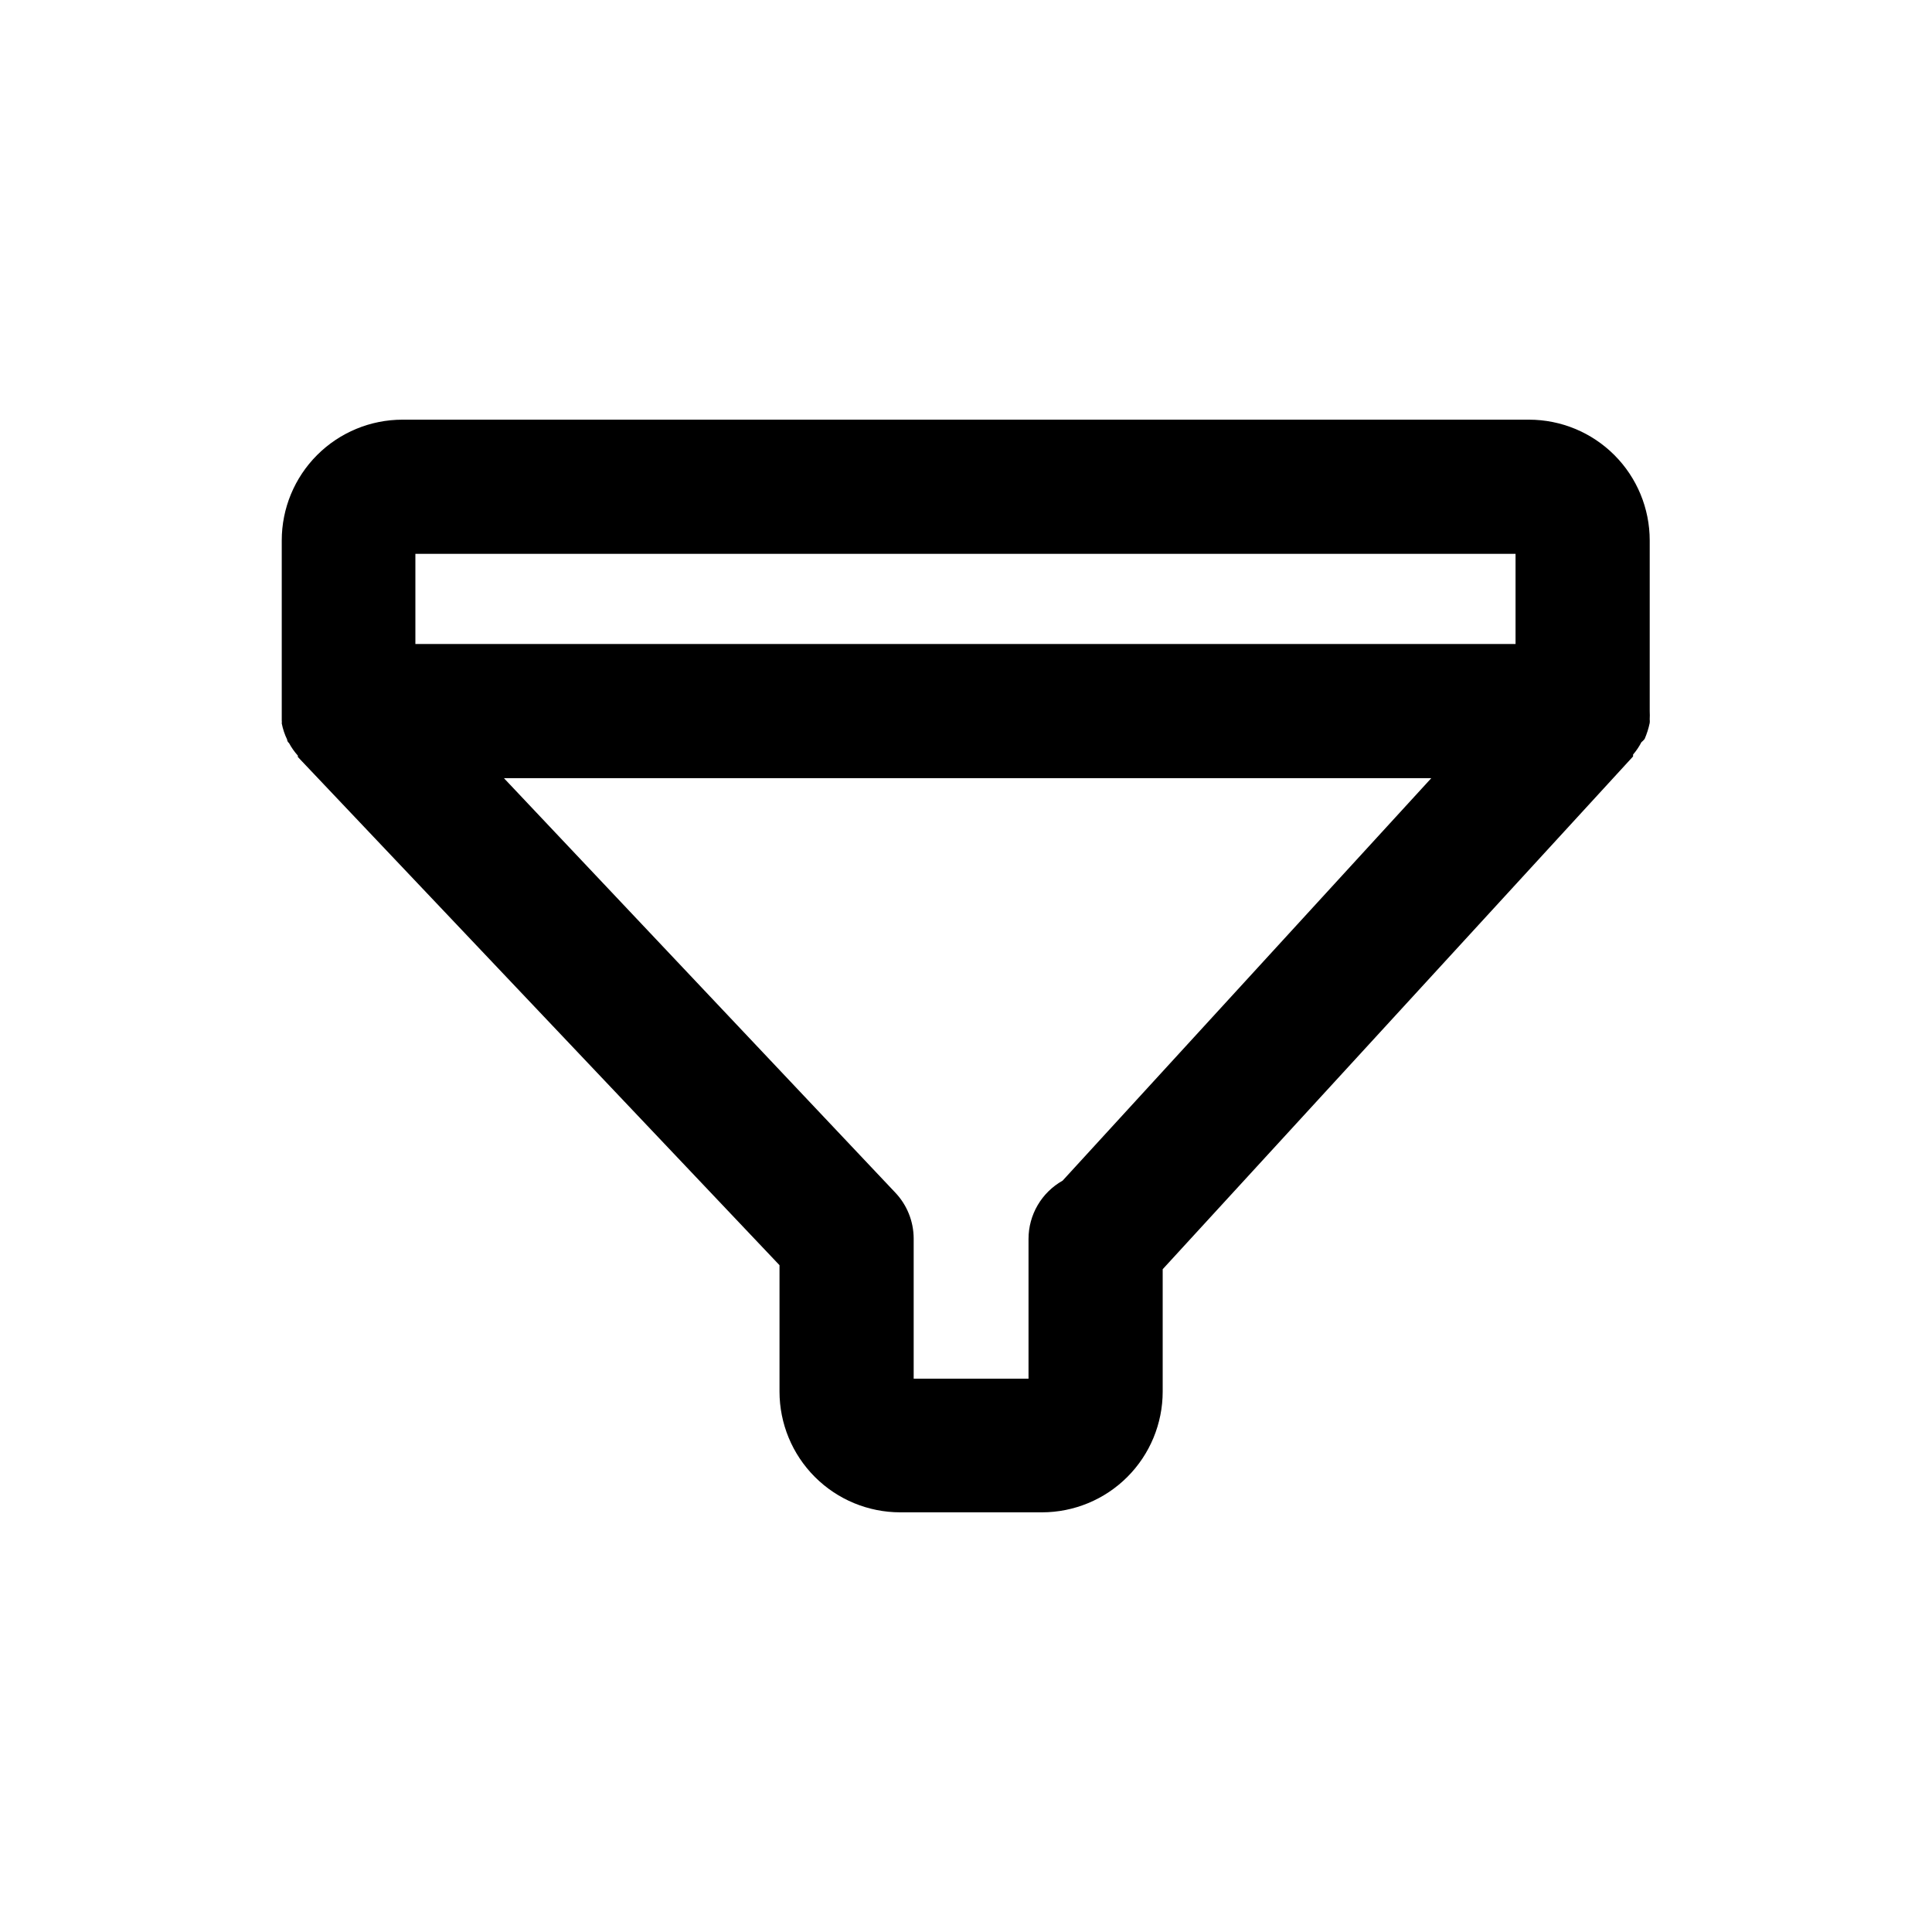
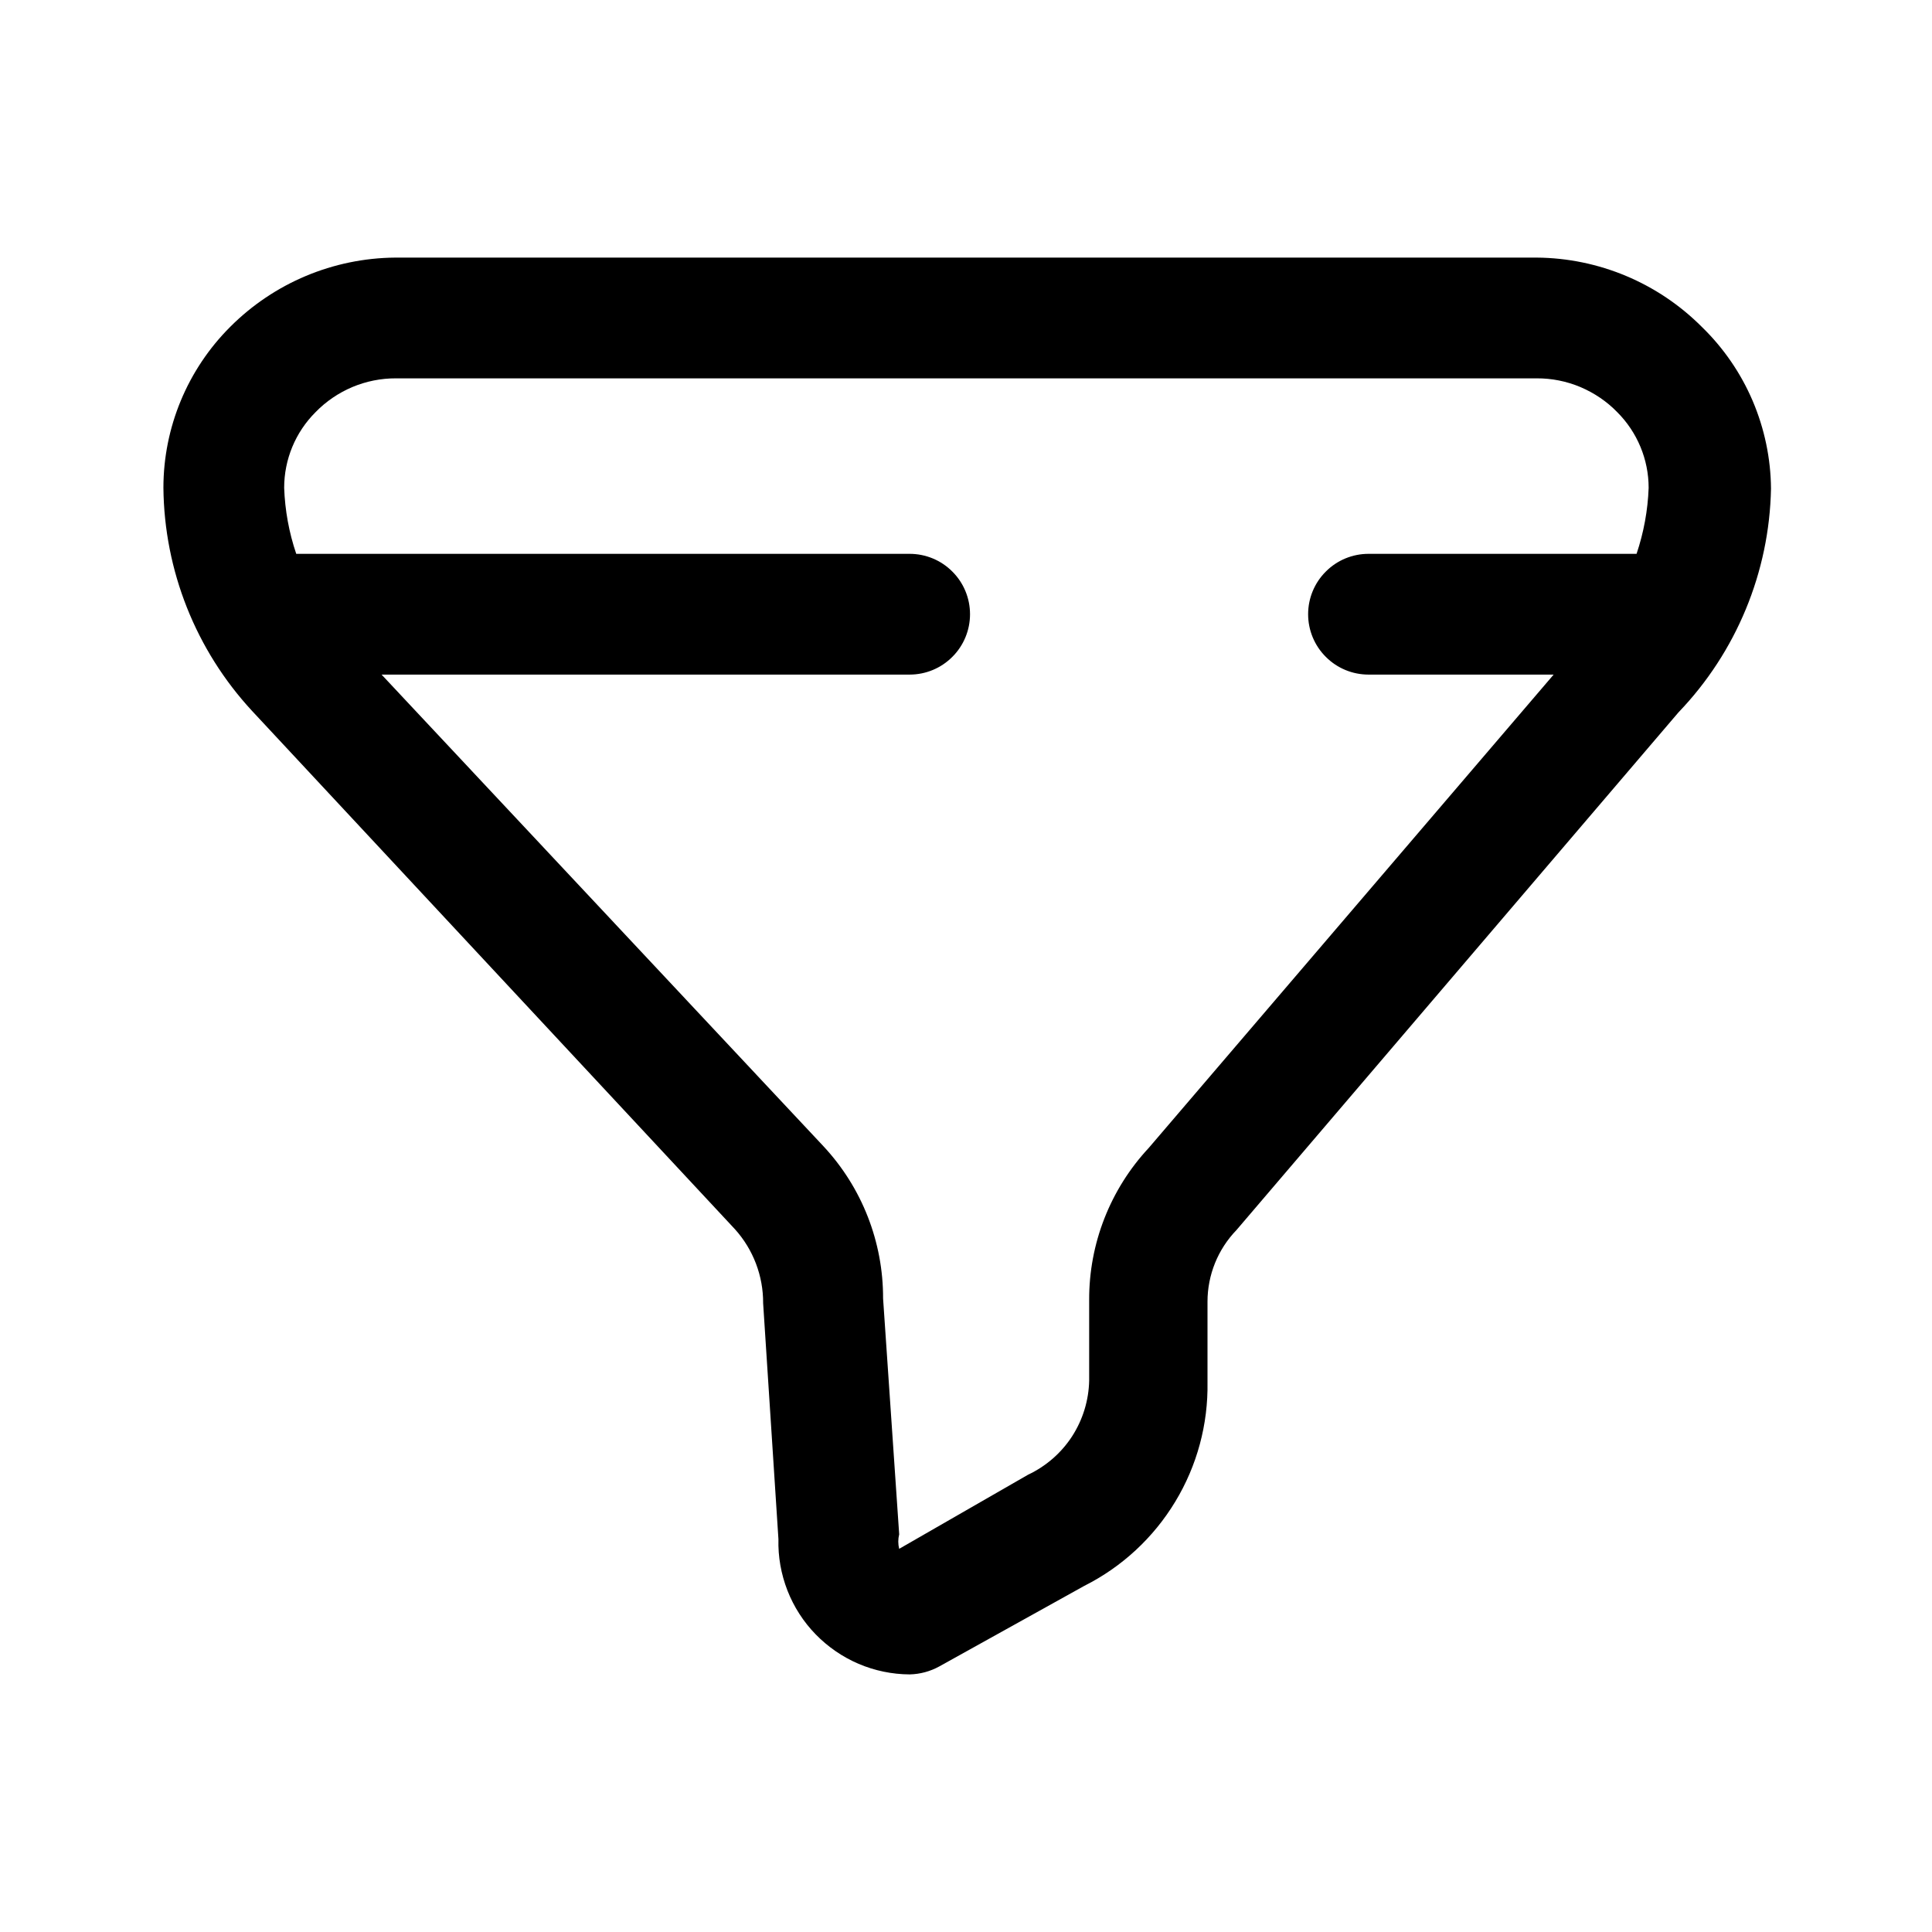
- <svg xmlns="http://www.w3.org/2000/svg" width="72" height="72" viewBox="0 0 72 72" fill="none">
-   <path d="M61.29 27.54C61.374 27.347 61.438 27.146 61.48 26.94C61.485 26.897 61.485 26.853 61.48 26.81C61.485 26.707 61.485 26.603 61.48 26.5V20.14C61.48 18.947 61.006 17.802 60.162 16.958C59.318 16.114 58.173 15.64 56.98 15.64H15C13.806 15.64 12.662 16.114 11.818 16.958C10.974 17.802 10.5 18.947 10.5 20.14V26.5C10.5 26.62 10.5 26.73 10.5 26.85C10.505 26.887 10.505 26.924 10.5 26.96C10.541 27.168 10.608 27.369 10.7 27.56C10.7 27.56 10.7 27.64 10.77 27.69C10.861 27.859 10.972 28.017 11.1 28.16C11.1 28.16 11.1 28.16 11.1 28.21L29.05 47.15V51.86C29.05 53.053 29.524 54.198 30.368 55.042C31.212 55.886 32.356 56.36 33.55 56.36H38.83C40.023 56.36 41.168 55.886 42.012 55.042C42.856 54.198 43.33 53.053 43.33 51.86V47.3L60.86 28.19V28.12C60.981 27.98 61.085 27.825 61.17 27.66C61.214 27.625 61.255 27.584 61.29 27.54ZM15.48 20.64H56.48V24H15.48V20.64ZM39.6 44C39.215 44.217 38.894 44.532 38.671 44.913C38.448 45.294 38.33 45.728 38.33 46.17V51.38H34.05V46.15C34.047 45.513 33.8 44.901 33.36 44.44L18.78 29H53.34L39.6 44Z" fill="black" />
+ <svg xmlns="http://www.w3.org/2000/svg" width="24" height="24" viewBox="0 0 24 24" fill="none">
+   <path d="M21.14 4.06C20.596 3.515 19.86 3.206 19.09 3.2H4.91C4.14 3.206 3.404 3.515 2.86 4.06C2.329 4.59 2.03 5.31 2.03 6.06C2.04 7.088 2.432 8.075 3.13 8.83L9.13 15.27C9.357 15.522 9.482 15.85 9.48 16.19L9.67 19.12C9.664 19.338 9.703 19.555 9.782 19.758C9.861 19.96 9.98 20.146 10.132 20.302C10.284 20.458 10.465 20.583 10.666 20.669C10.866 20.754 11.082 20.799 11.3 20.8C11.43 20.797 11.556 20.763 11.67 20.7L13.47 19.7C13.937 19.465 14.328 19.103 14.599 18.655C14.87 18.208 15.009 17.693 15 17.17V16.17C15 15.838 15.129 15.519 15.36 15.28L20.85 8.85C21.569 8.101 21.98 7.108 22 6.07C21.997 5.695 21.919 5.324 21.772 4.979C21.624 4.633 21.409 4.321 21.14 4.06V4.06ZM14.27 14.26C13.792 14.773 13.527 15.449 13.53 16.15V17.15C13.525 17.396 13.451 17.637 13.317 17.844C13.183 18.05 12.993 18.215 12.77 18.32L11.17 19.24C11.155 19.181 11.155 19.119 11.17 19.06L10.97 16.13C10.972 15.429 10.708 14.753 10.23 14.24L4.74 8.38H11.3C11.499 8.38 11.69 8.301 11.83 8.16C11.971 8.02 12.05 7.829 12.05 7.63C12.05 7.431 11.971 7.24 11.83 7.1C11.69 6.959 11.499 6.88 11.3 6.88H3.68C3.59 6.615 3.54 6.339 3.53 6.06C3.53 5.707 3.67 5.369 3.92 5.12C4.05 4.986 4.205 4.881 4.377 4.808C4.549 4.736 4.733 4.699 4.92 4.7H19.09C19.276 4.699 19.461 4.736 19.632 4.808C19.804 4.881 19.96 4.986 20.09 5.12C20.339 5.369 20.48 5.707 20.48 6.06C20.47 6.339 20.419 6.615 20.33 6.88H17C16.801 6.88 16.61 6.959 16.47 7.1C16.329 7.24 16.25 7.431 16.25 7.63C16.25 7.829 16.329 8.02 16.47 8.16C16.61 8.301 16.801 8.38 17 8.38H19.3L14.27 14.26Z" fill="black" />
</svg>
